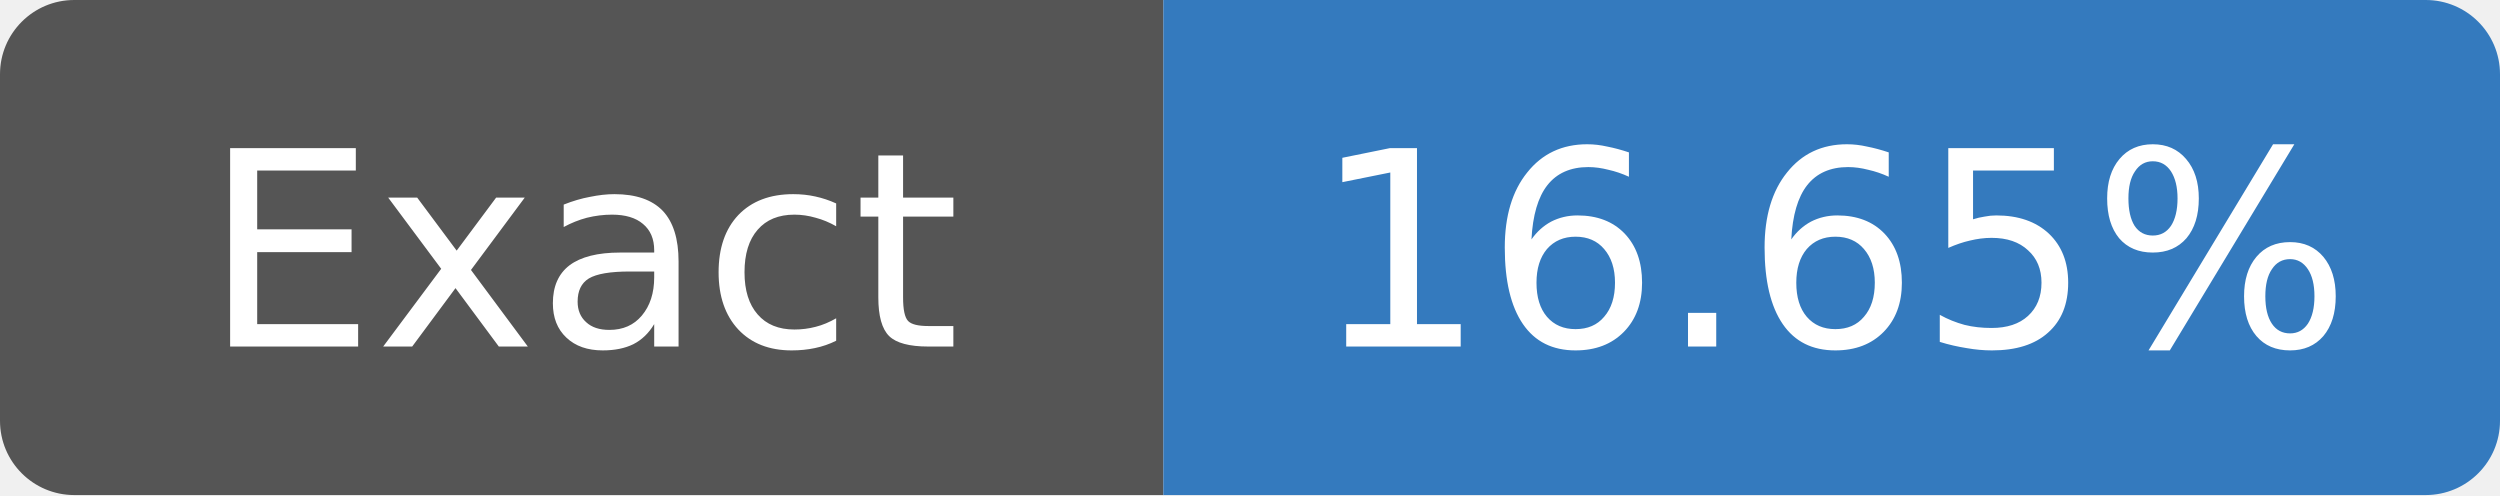
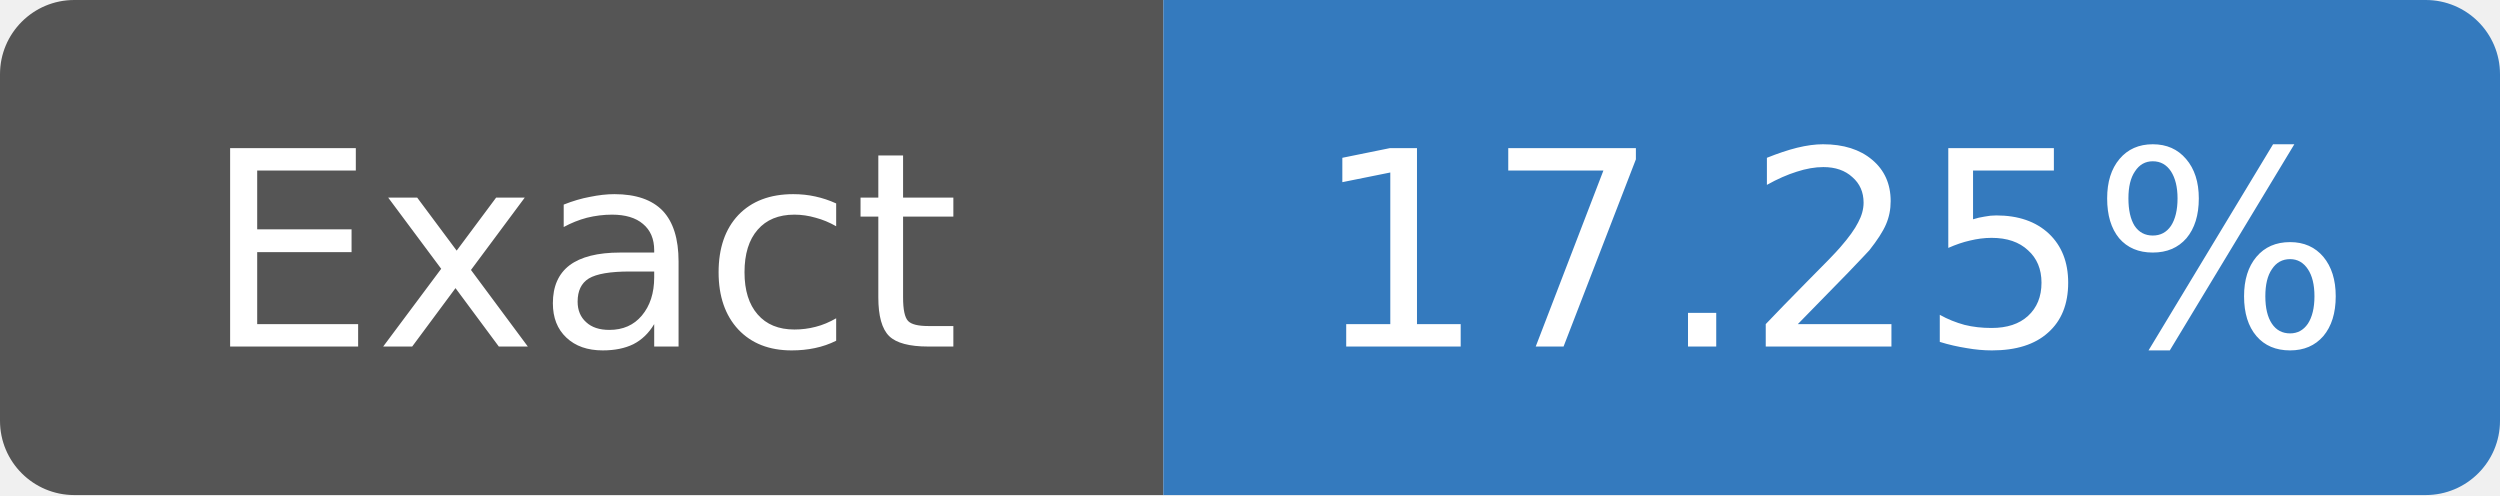
- <svg xmlns="http://www.w3.org/2000/svg" width="101" height="20" role="img" aria-label="Exact: 16.65%">
+ <svg xmlns="http://www.w3.org/2000/svg" width="101" height="20" role="img" aria-label="Exact: 17.25%">
  <clipPath id="r">
    <rect width="101" height="20" rx="3" fill="#fff" />
  </clipPath>
  <g clip-path="url(#r)">
    <rect width="47" height="20" fill="#555" />
    <rect x="47" width="54" height="20" fill="#347abe" />
  </g>
  <g fill="#fff" text-anchor="middle" font-family="Verdana,Geneva,DejaVu Sans,sans-serif" font-size="11">
    <text x="23.5" y="14">Exact</text>
-     <text x="74.0" y="14">16.65%</text>
+     <text x="74.0" y="14">17.25%</text>
  </g>
</svg>
